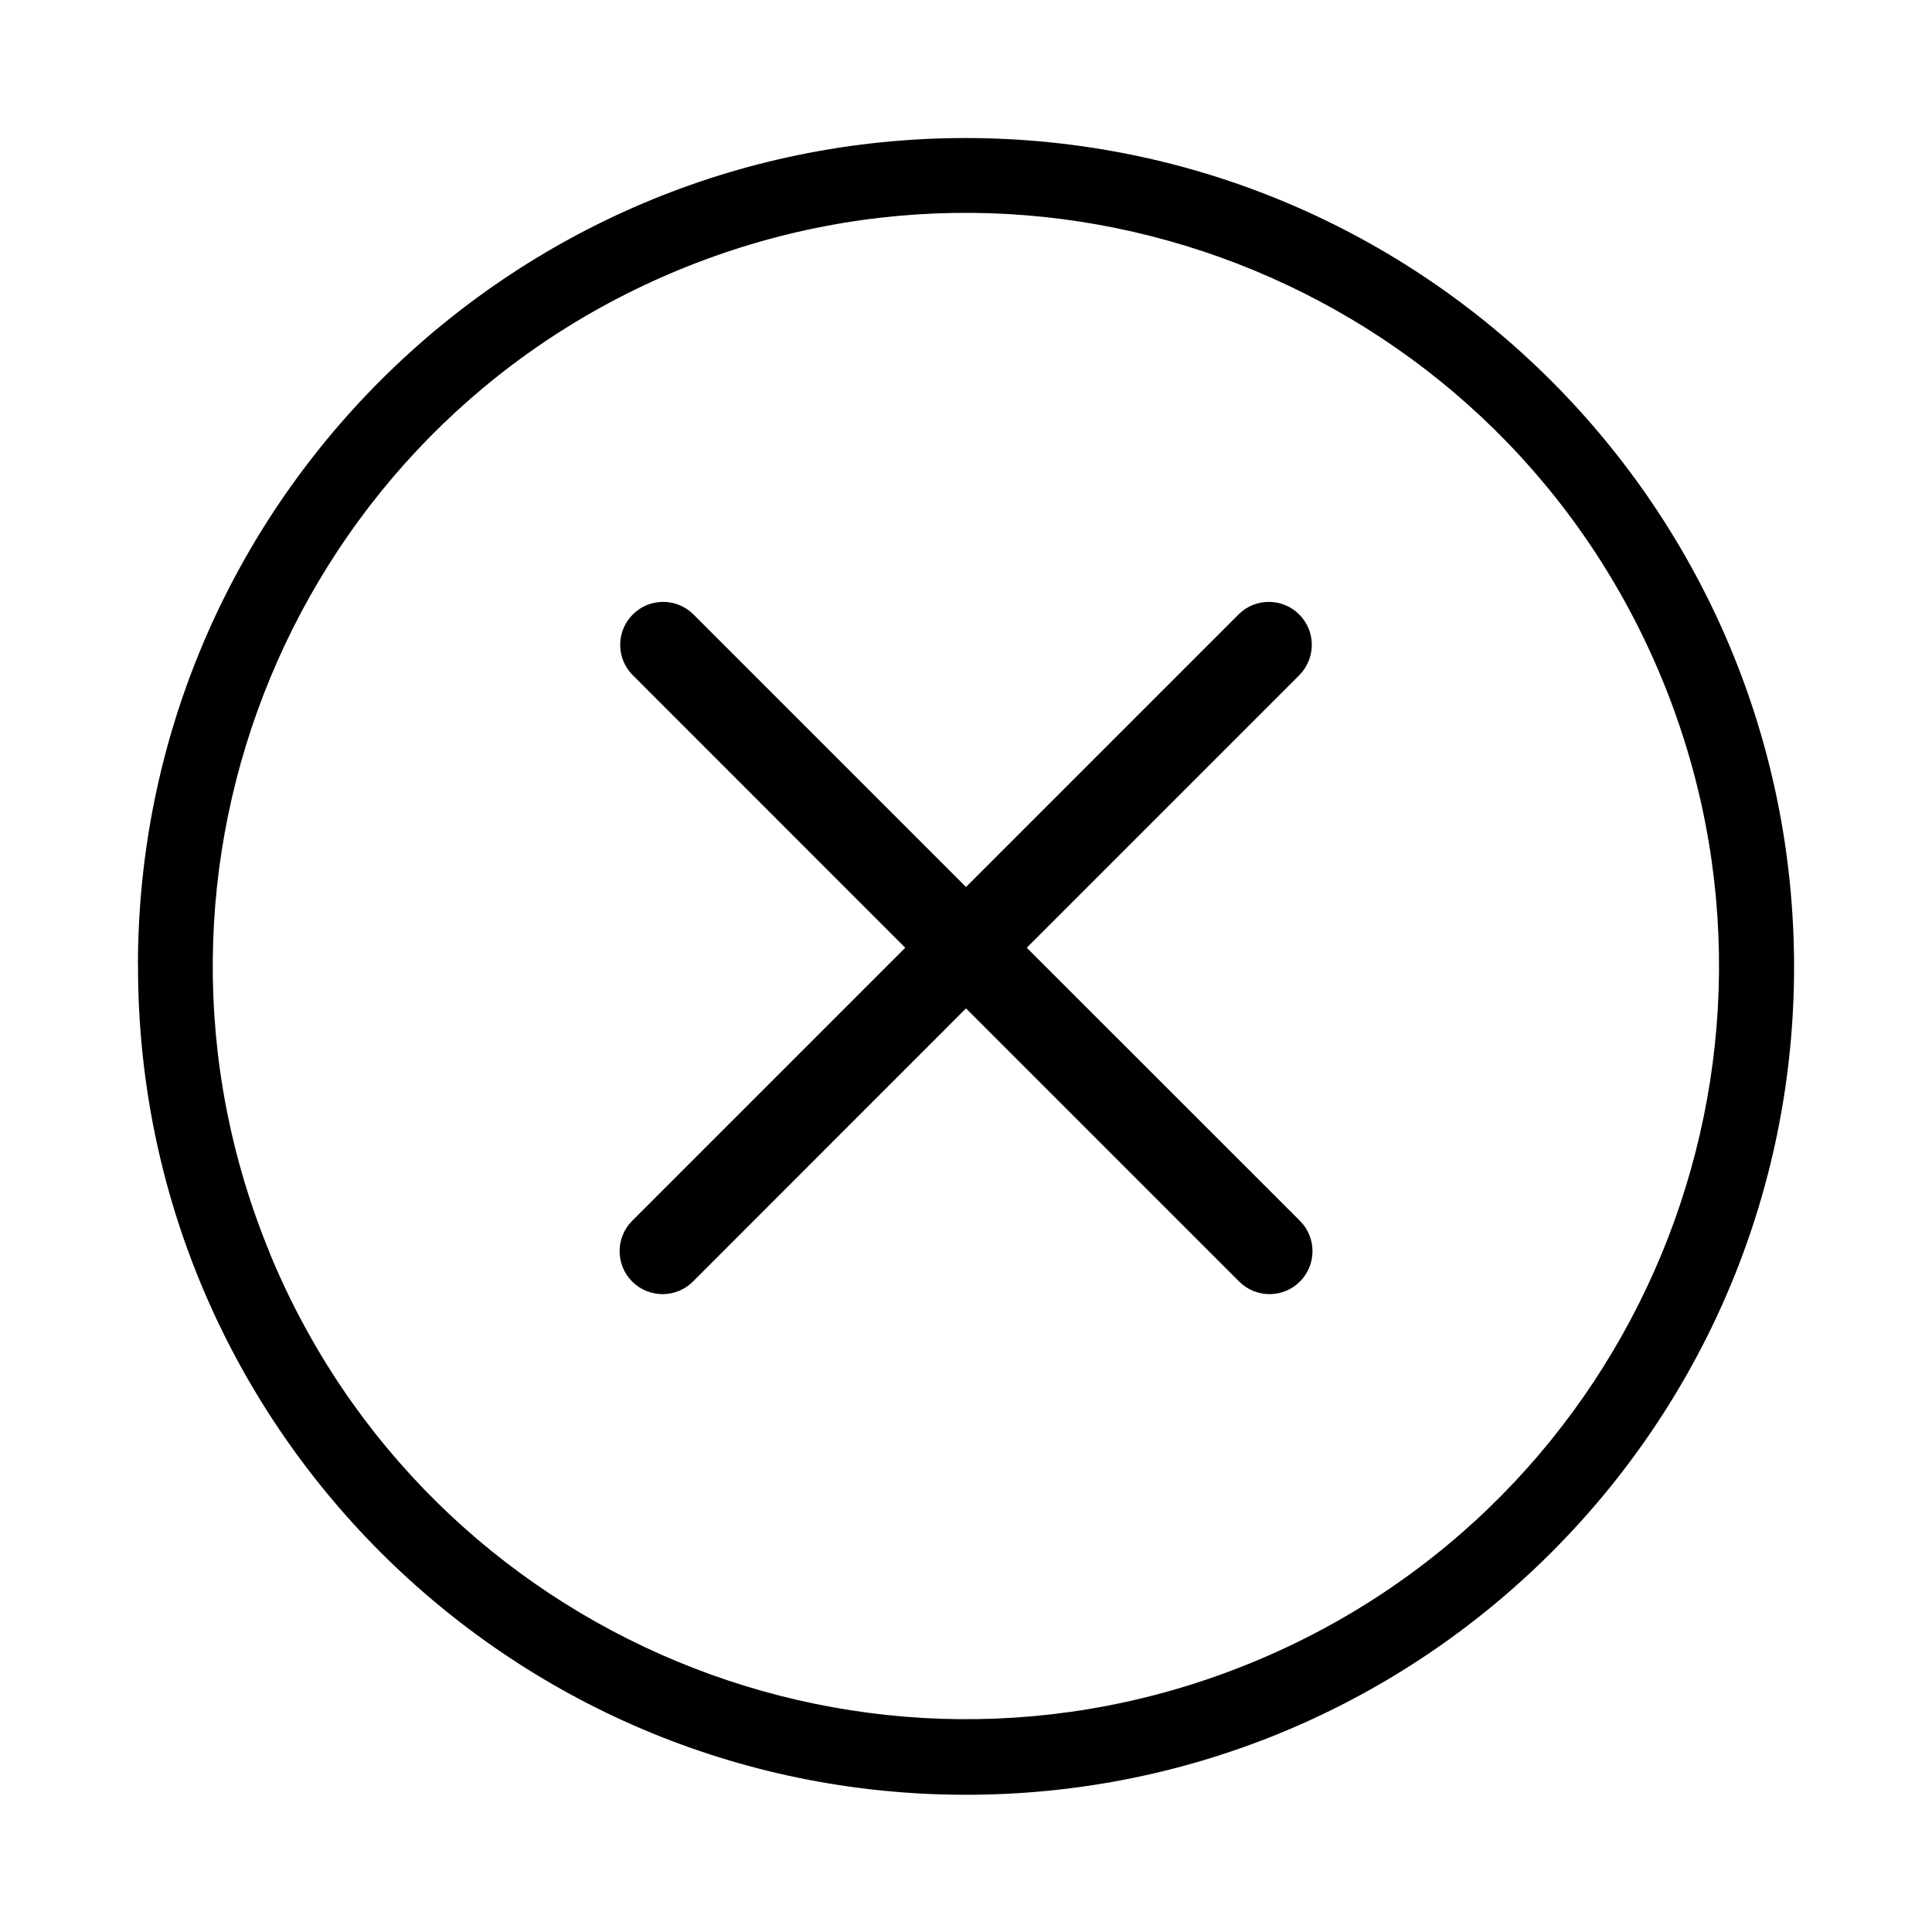
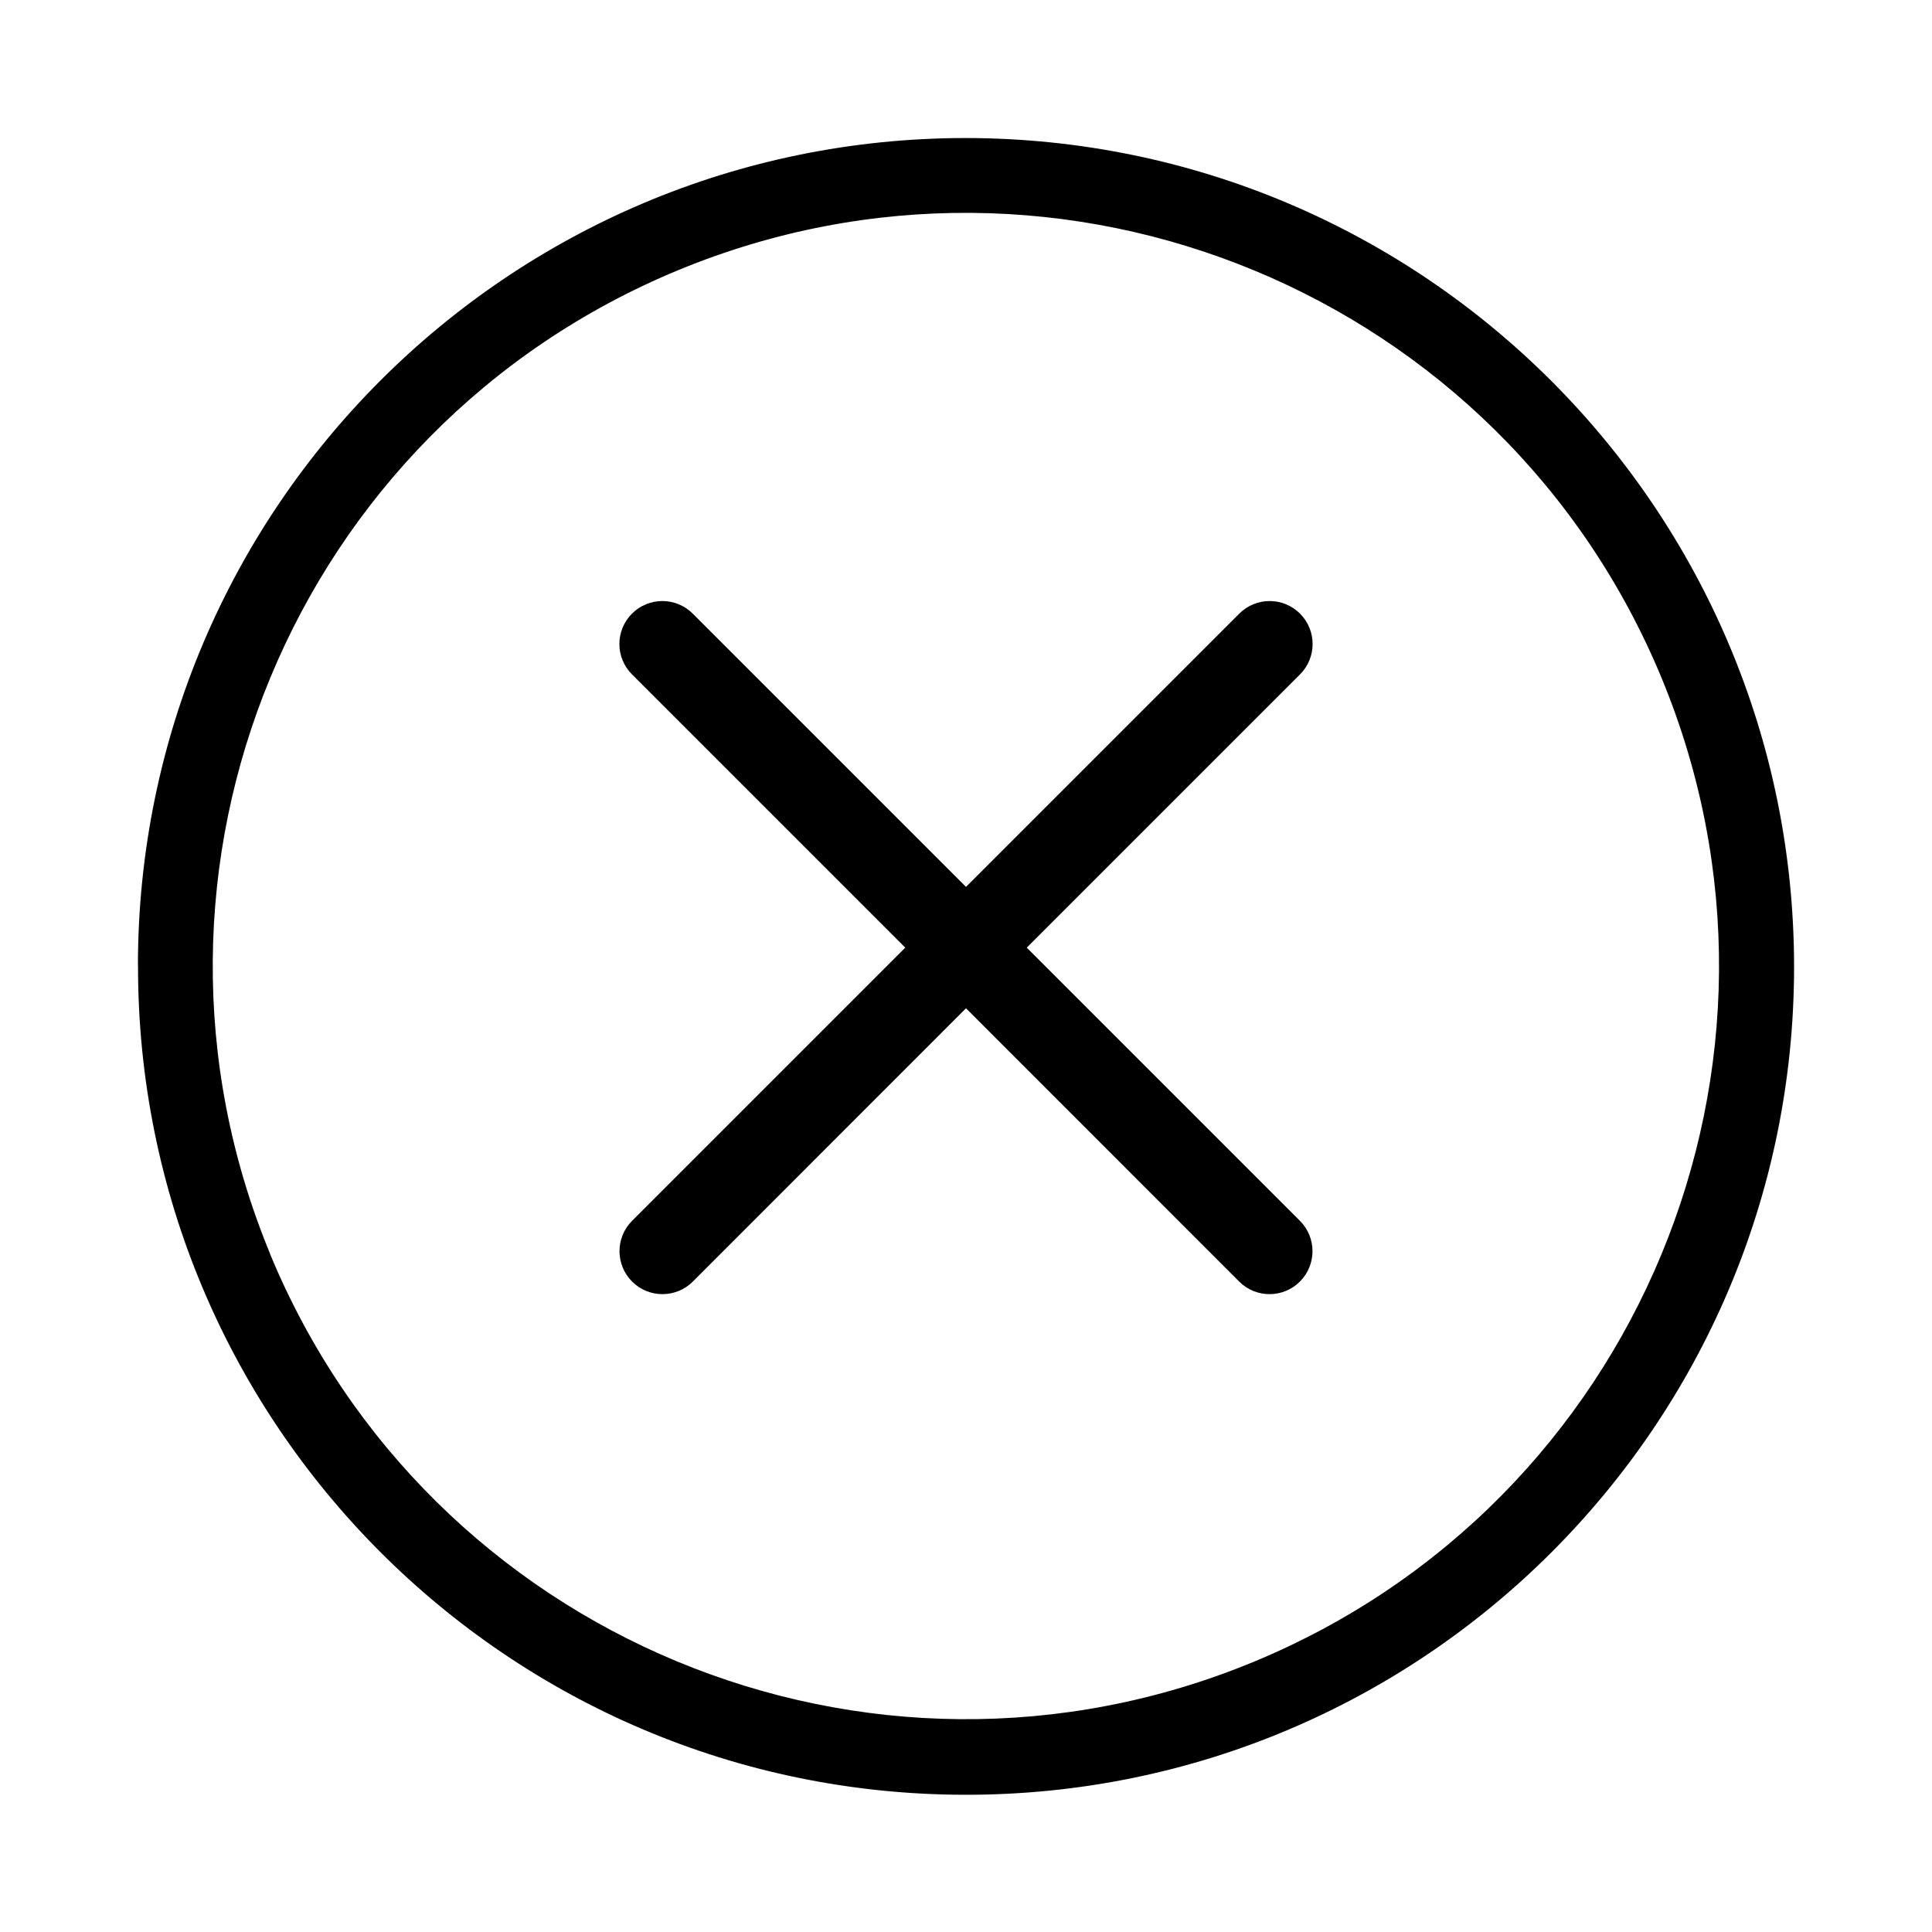
<svg xmlns="http://www.w3.org/2000/svg" width="18" height="18" fill="currentColor" viewBox="0 0 18 18">
  <path fill-rule="evenodd" d="M1.285 8.994A7.714 7.714 0 0 1 9 1.286a7.724 7.724 0 0 1 7.715 7.734 7.714 7.714 0 0 1-15.429-.026Zm1.23 2.686a7.015 7.015 0 1 0 12.967-5.36 7.015 7.015 0 0 0-12.966 5.36Z" clip-rule="evenodd" />
-   <path fill-rule="evenodd" d="M12.112 6.283a.4.4 0 0 0-.566-.565L9 8.264 6.454 5.718a.4.4 0 0 0-.566.565L8.434 8.83 5.89 11.374a.4.4 0 0 0 .566.566L9 9.395l2.545 2.545a.4.4 0 0 0 .566-.566L9.566 8.83l2.546-2.546Z" clip-rule="evenodd" />
+   <path fill-rule="evenodd" d="M12.112 6.283a.4.4 0 0 0-.566-.566L9 8.263 6.454 5.717a.4.4 0 0 0-.566.566l2.546 2.546-2.545 2.545a.4.4 0 0 0 .566.566L9 9.394l2.545 2.546a.4.4 0 0 0 .566-.566L9.566 8.829l2.546-2.546Z" clip-rule="evenodd" />
</svg>
